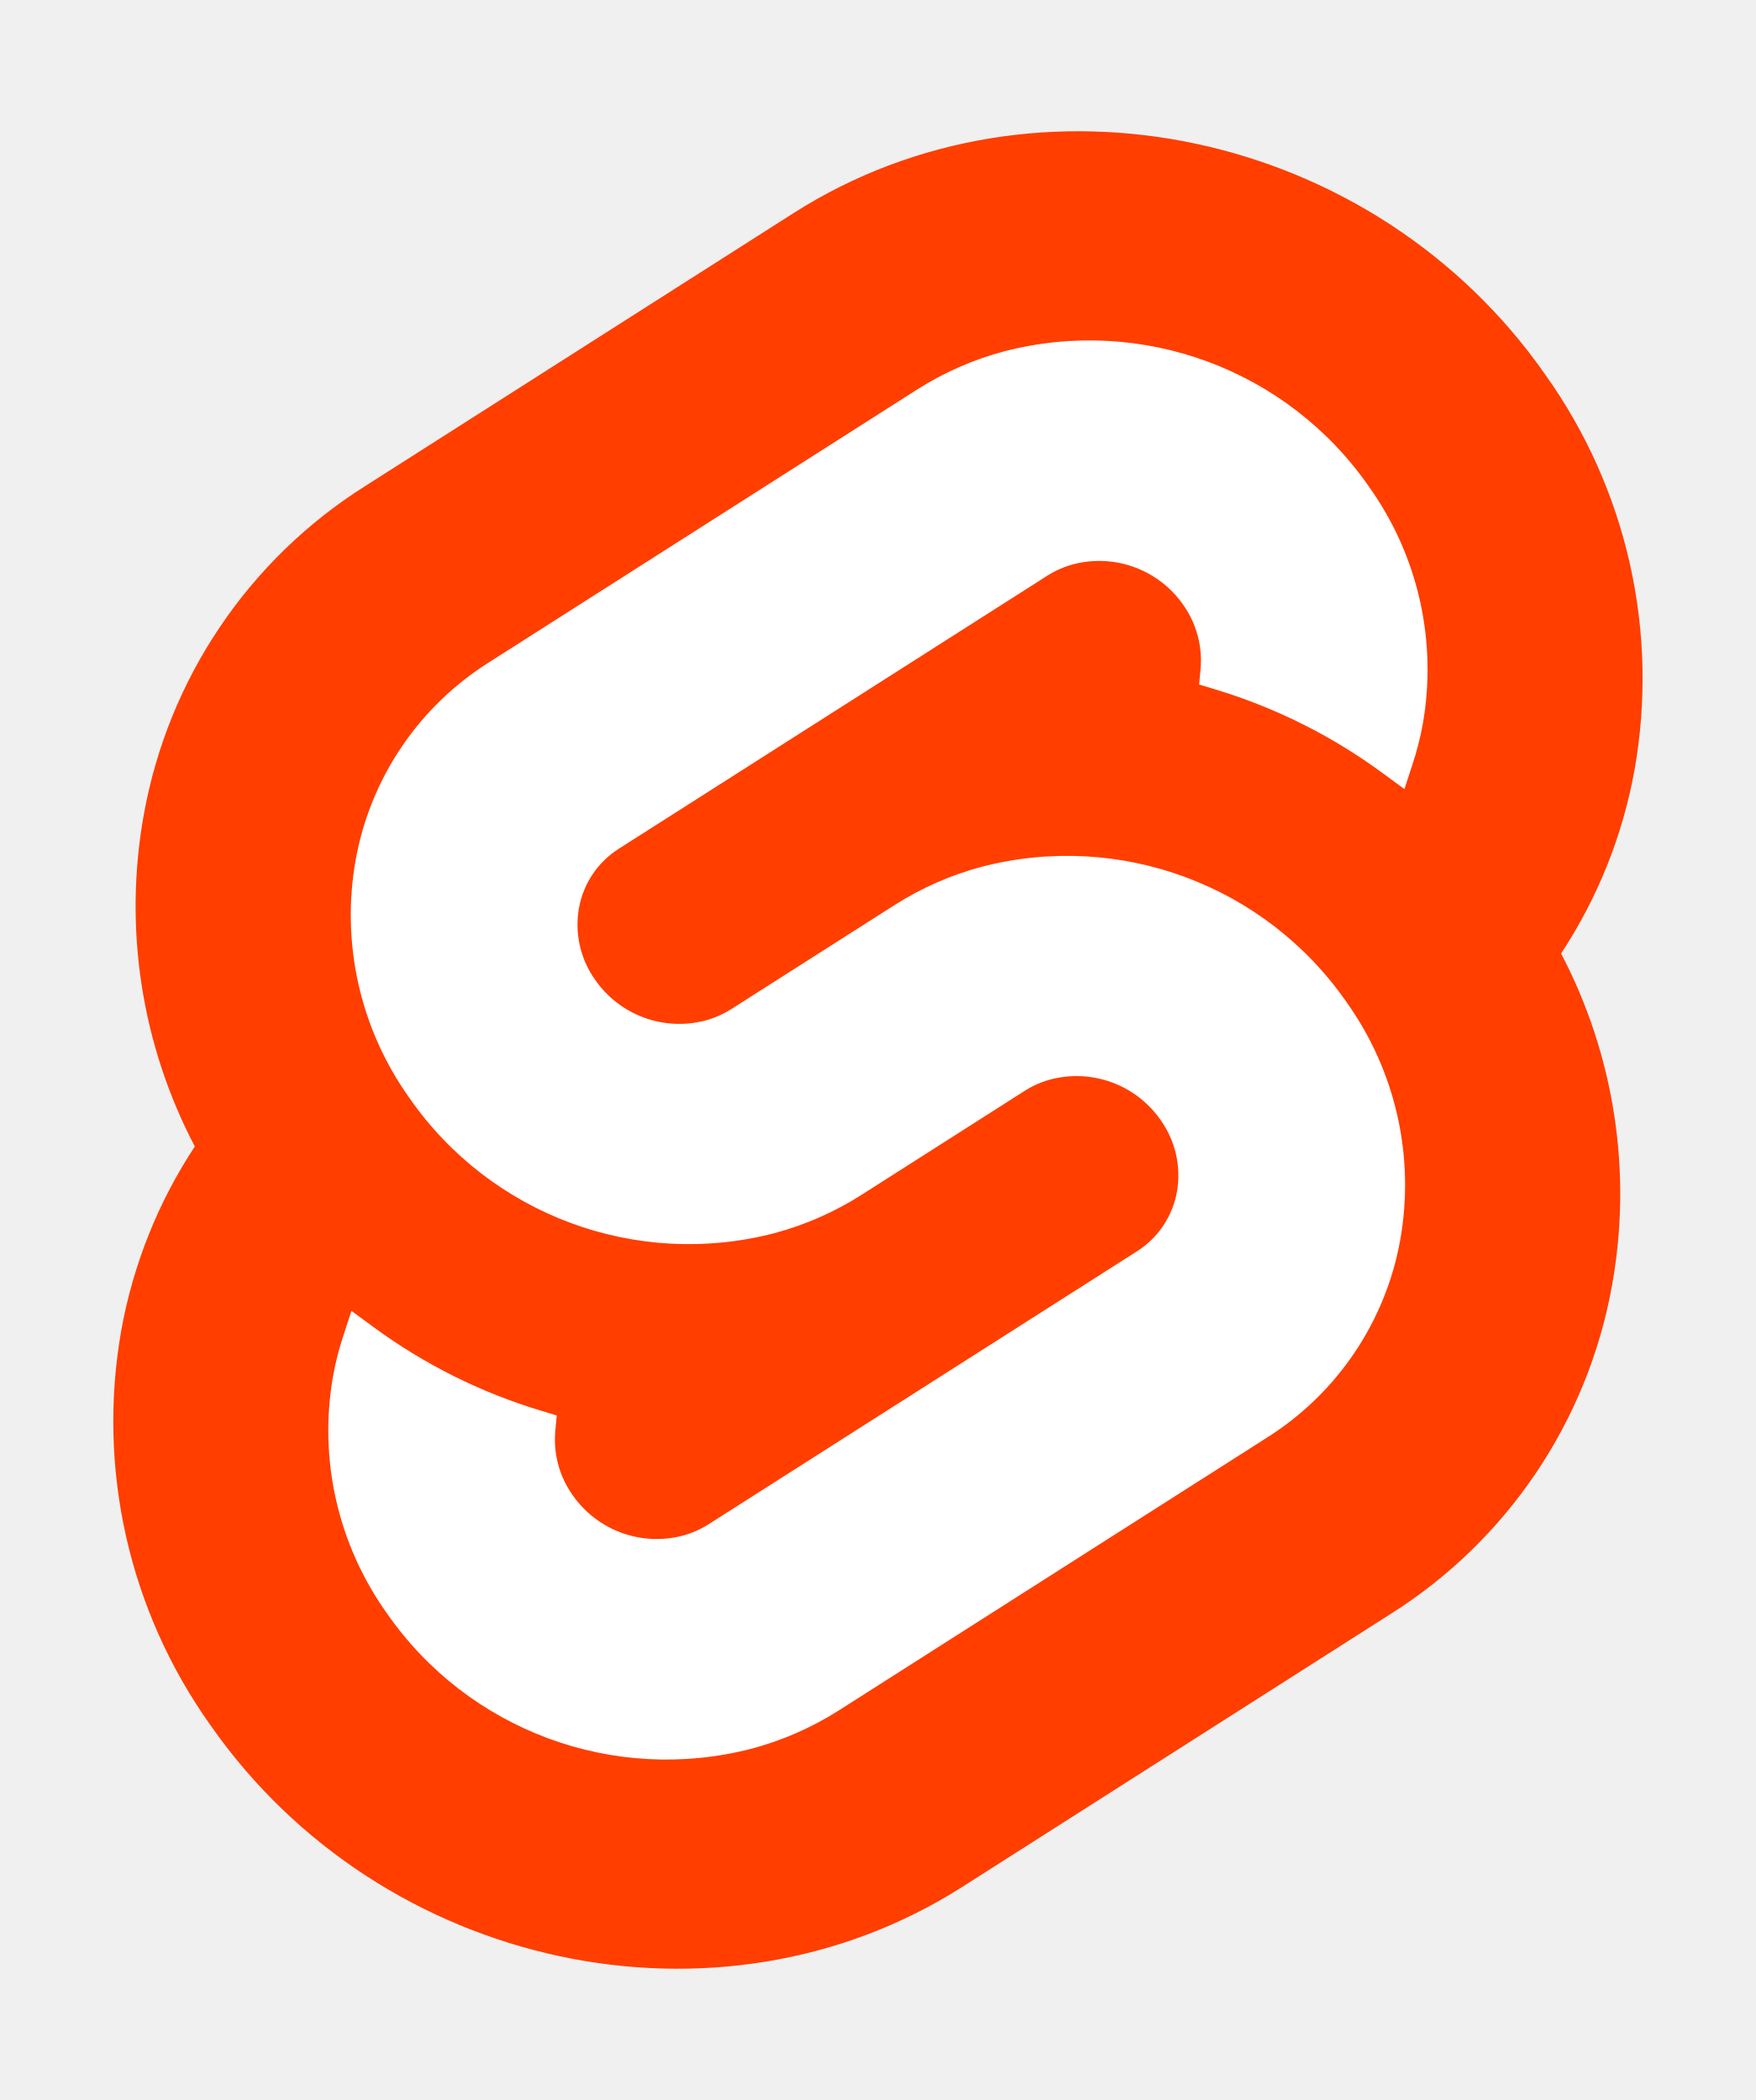
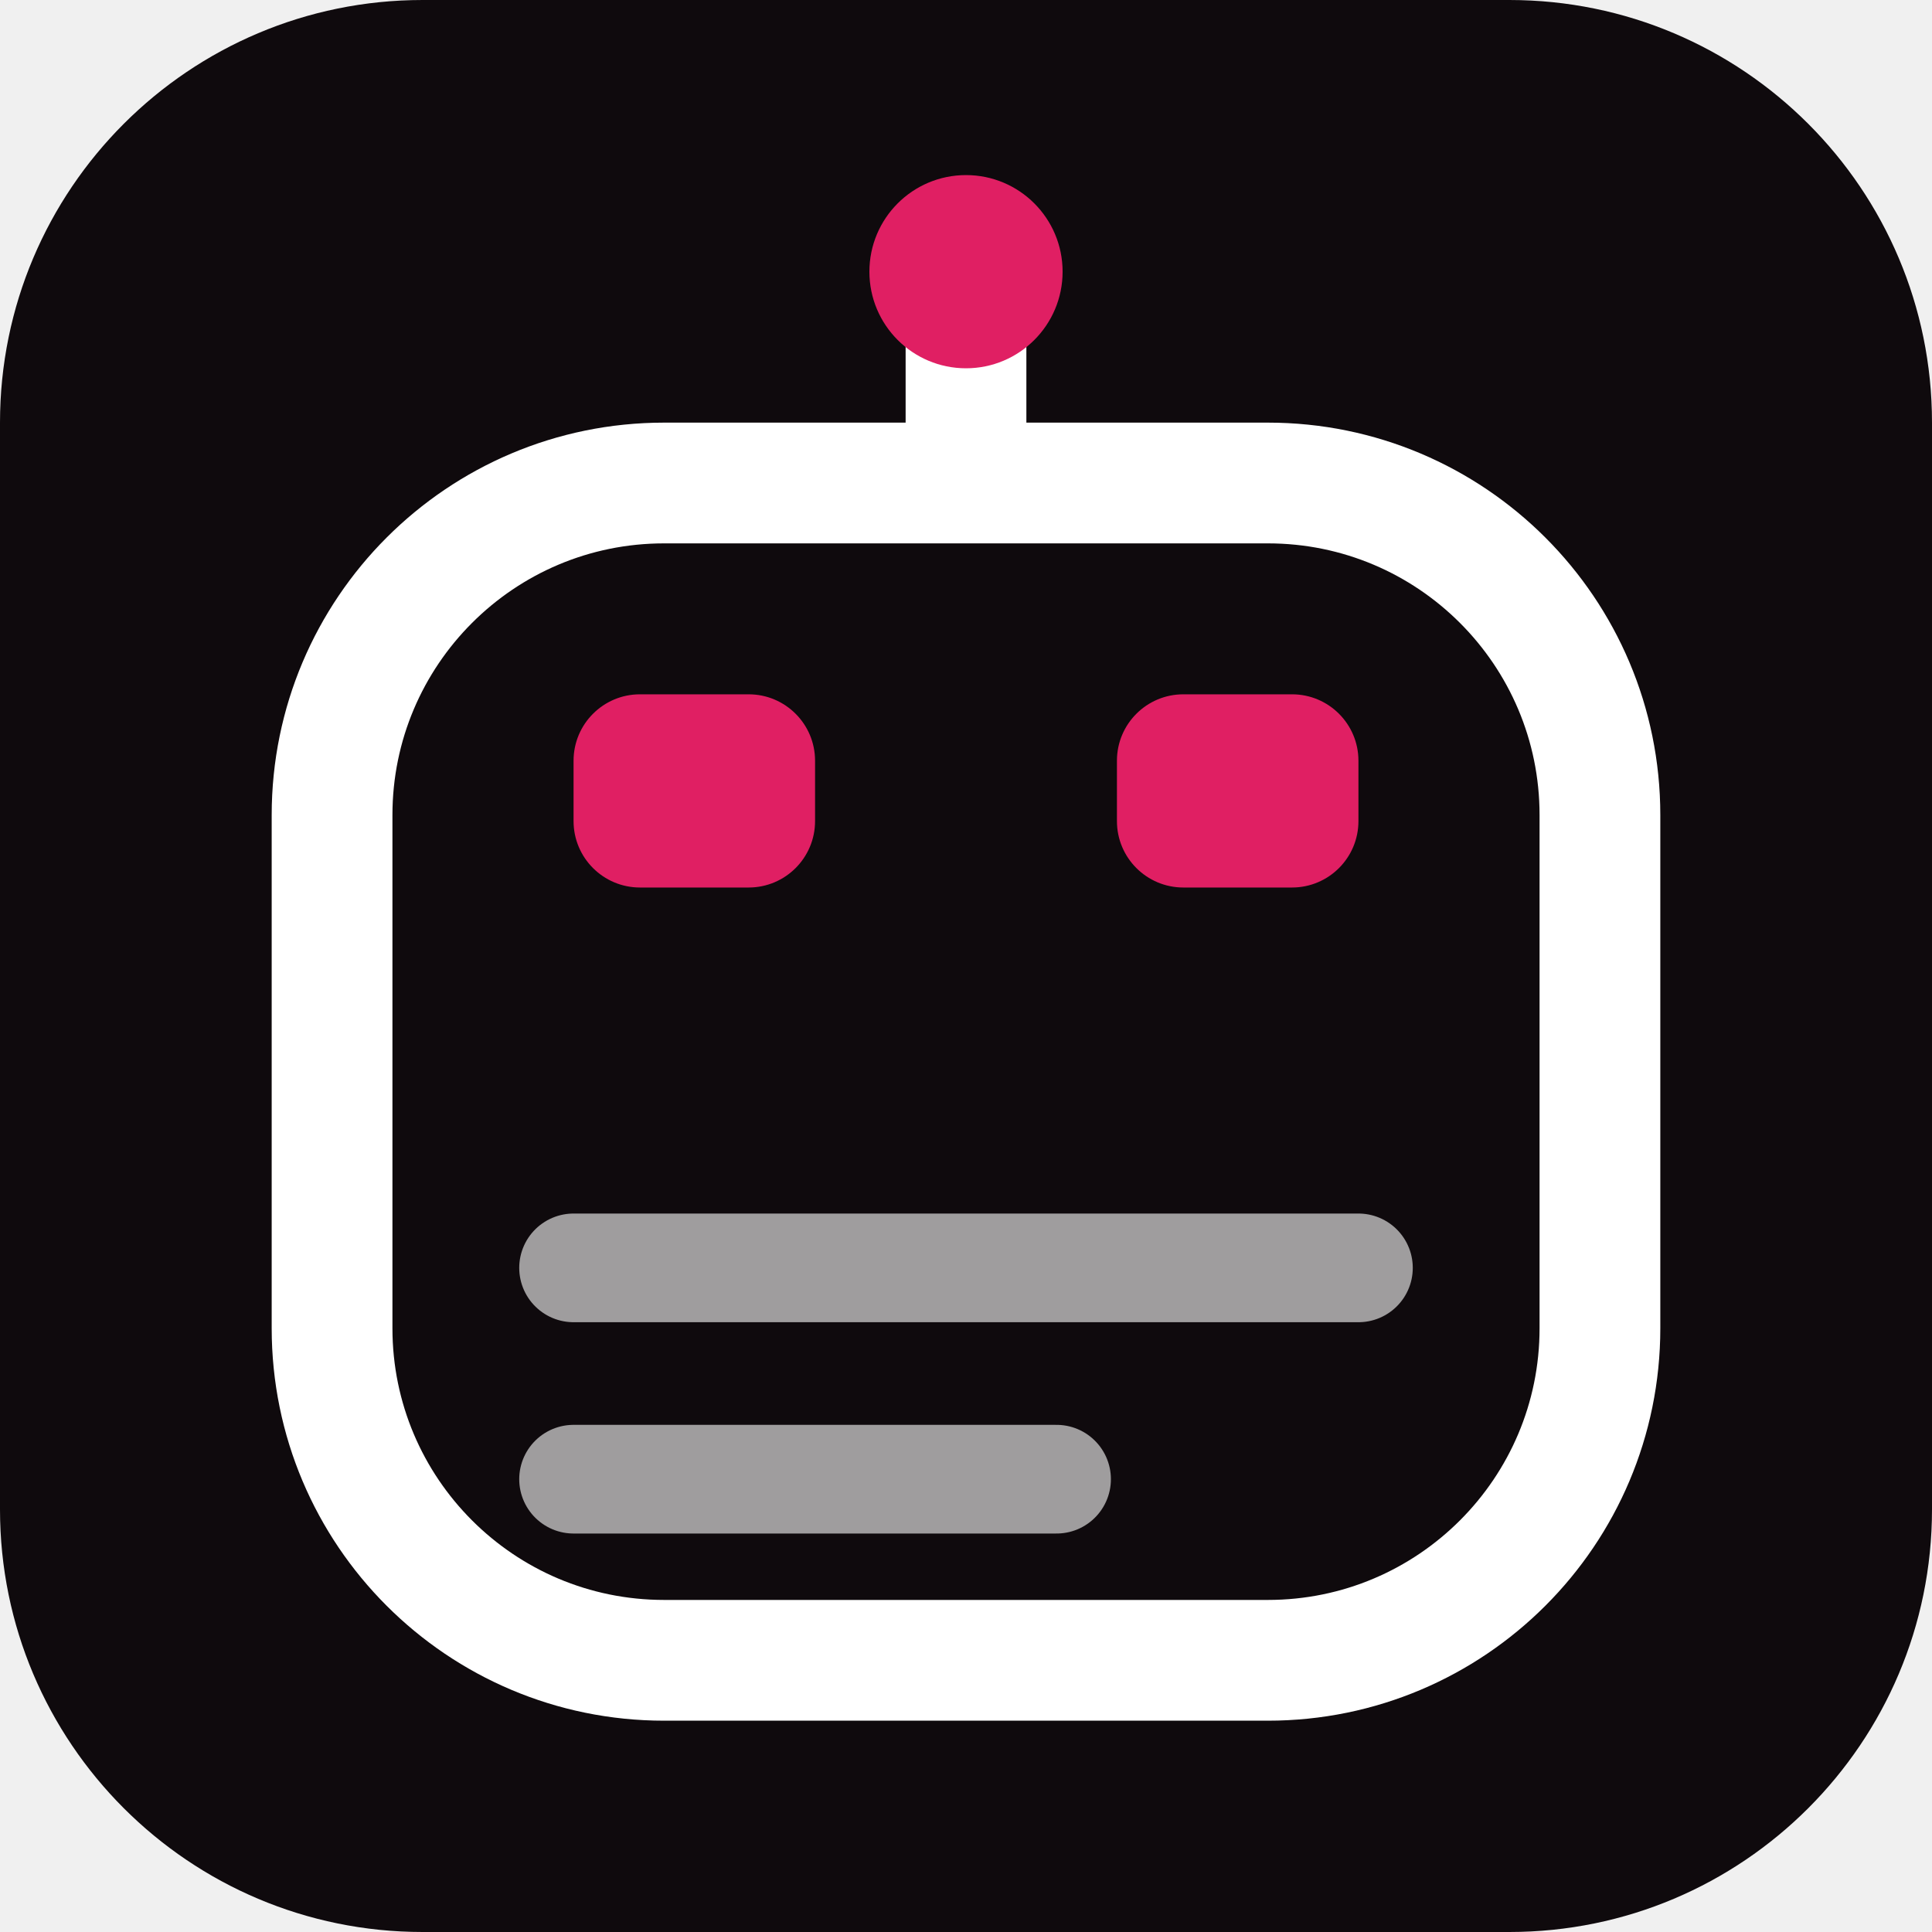
- <svg xmlns="http://www.w3.org/2000/svg" width="107" height="128" viewBox="0 0 107 128">
-   <path d="M94.157 22.819c-10.4-14.885-30.94-19.297-45.792-9.835L22.282 29.608A29.92 29.92 0 0 0 8.764 49.65a31.5 31.5 0 0 0 3.108 20.231 30 30 0 0 0-4.477 11.183 31.9 31.9 0 0 0 5.448 24.116c10.402 14.887 30.942 19.297 45.791 9.835l26.083-16.624A29.92 29.92 0 0 0 98.235 78.35a31.53 31.53 0 0 0-3.105-20.232 30 30 0 0 0 4.474-11.182 31.88 31.88 0 0 0-5.447-24.116" style="fill:#ff3e00" />
-   <path d="M45.817 106.582a20.72 20.72 0 0 1-22.237-8.243 19.17 19.17 0 0 1-3.277-14.503 18 18 0 0 1 .624-2.435l.49-1.498 1.337.981a33.6 33.6 0 0 0 10.203 5.098l.97.294-.09.968a5.85 5.85 0 0 0 1.052 3.878 6.24 6.24 0 0 0 6.695 2.485 5.8 5.8 0 0 0 1.603-.704L69.27 76.28a5.43 5.43 0 0 0 2.45-3.631 5.8 5.8 0 0 0-.987-4.371 6.24 6.24 0 0 0-6.698-2.487 5.7 5.7 0 0 0-1.6.704l-9.953 6.345a19 19 0 0 1-5.296 2.326 20.72 20.72 0 0 1-22.237-8.243 19.17 19.17 0 0 1-3.277-14.502 17.99 17.99 0 0 1 8.13-12.052l26.081-16.623a19 19 0 0 1 5.3-2.329 20.72 20.72 0 0 1 22.237 8.243 19.17 19.17 0 0 1 3.277 14.503 18 18 0 0 1-.624 2.435l-.49 1.498-1.337-.98a33.6 33.6 0 0 0-10.203-5.1l-.97-.294.09-.968a5.86 5.86 0 0 0-1.052-3.878 6.24 6.24 0 0 0-6.696-2.485 5.8 5.8 0 0 0-1.602.704L37.73 51.72a5.42 5.42 0 0 0-2.449 3.63 5.79 5.79 0 0 0 .986 4.372 6.24 6.24 0 0 0 6.698 2.486 5.8 5.8 0 0 0 1.602-.704l9.952-6.342a19 19 0 0 1 5.295-2.328 20.72 20.72 0 0 1 22.237 8.242 19.17 19.17 0 0 1 3.277 14.503 18 18 0 0 1-8.13 12.053l-26.081 16.622a19 19 0 0 1-5.3 2.328" style="fill:#fff" />
+ <svg xmlns="http://www.w3.org/2000/svg" viewBox="0 0 32 32">
+   <rect width="32" height="32" rx="7" fill="#0f0a0d" />
+   <path d="M16 4.5v3" stroke="#fff" stroke-width="2" stroke-linecap="round" />
+   <circle cx="16" cy="4.5" r="1.6" fill="#e01f63" />
+   <rect x="5.5" y="8" width="21" height="19.5" rx="5.5" stroke="#fff" stroke-width="2" fill="none" />
+   <rect x="9.5" y="11.5" width="4" height="3.2" rx="1.1" fill="#e01f63" />
+   <rect x="18.5" y="11.5" width="4" height="3.2" rx="1.1" fill="#e01f63" />
+   <path d="M9.5 21h13M9.5 24.5h8" stroke="#fff" stroke-width="1.8" stroke-linecap="round" opacity="0.6" />
</svg>
